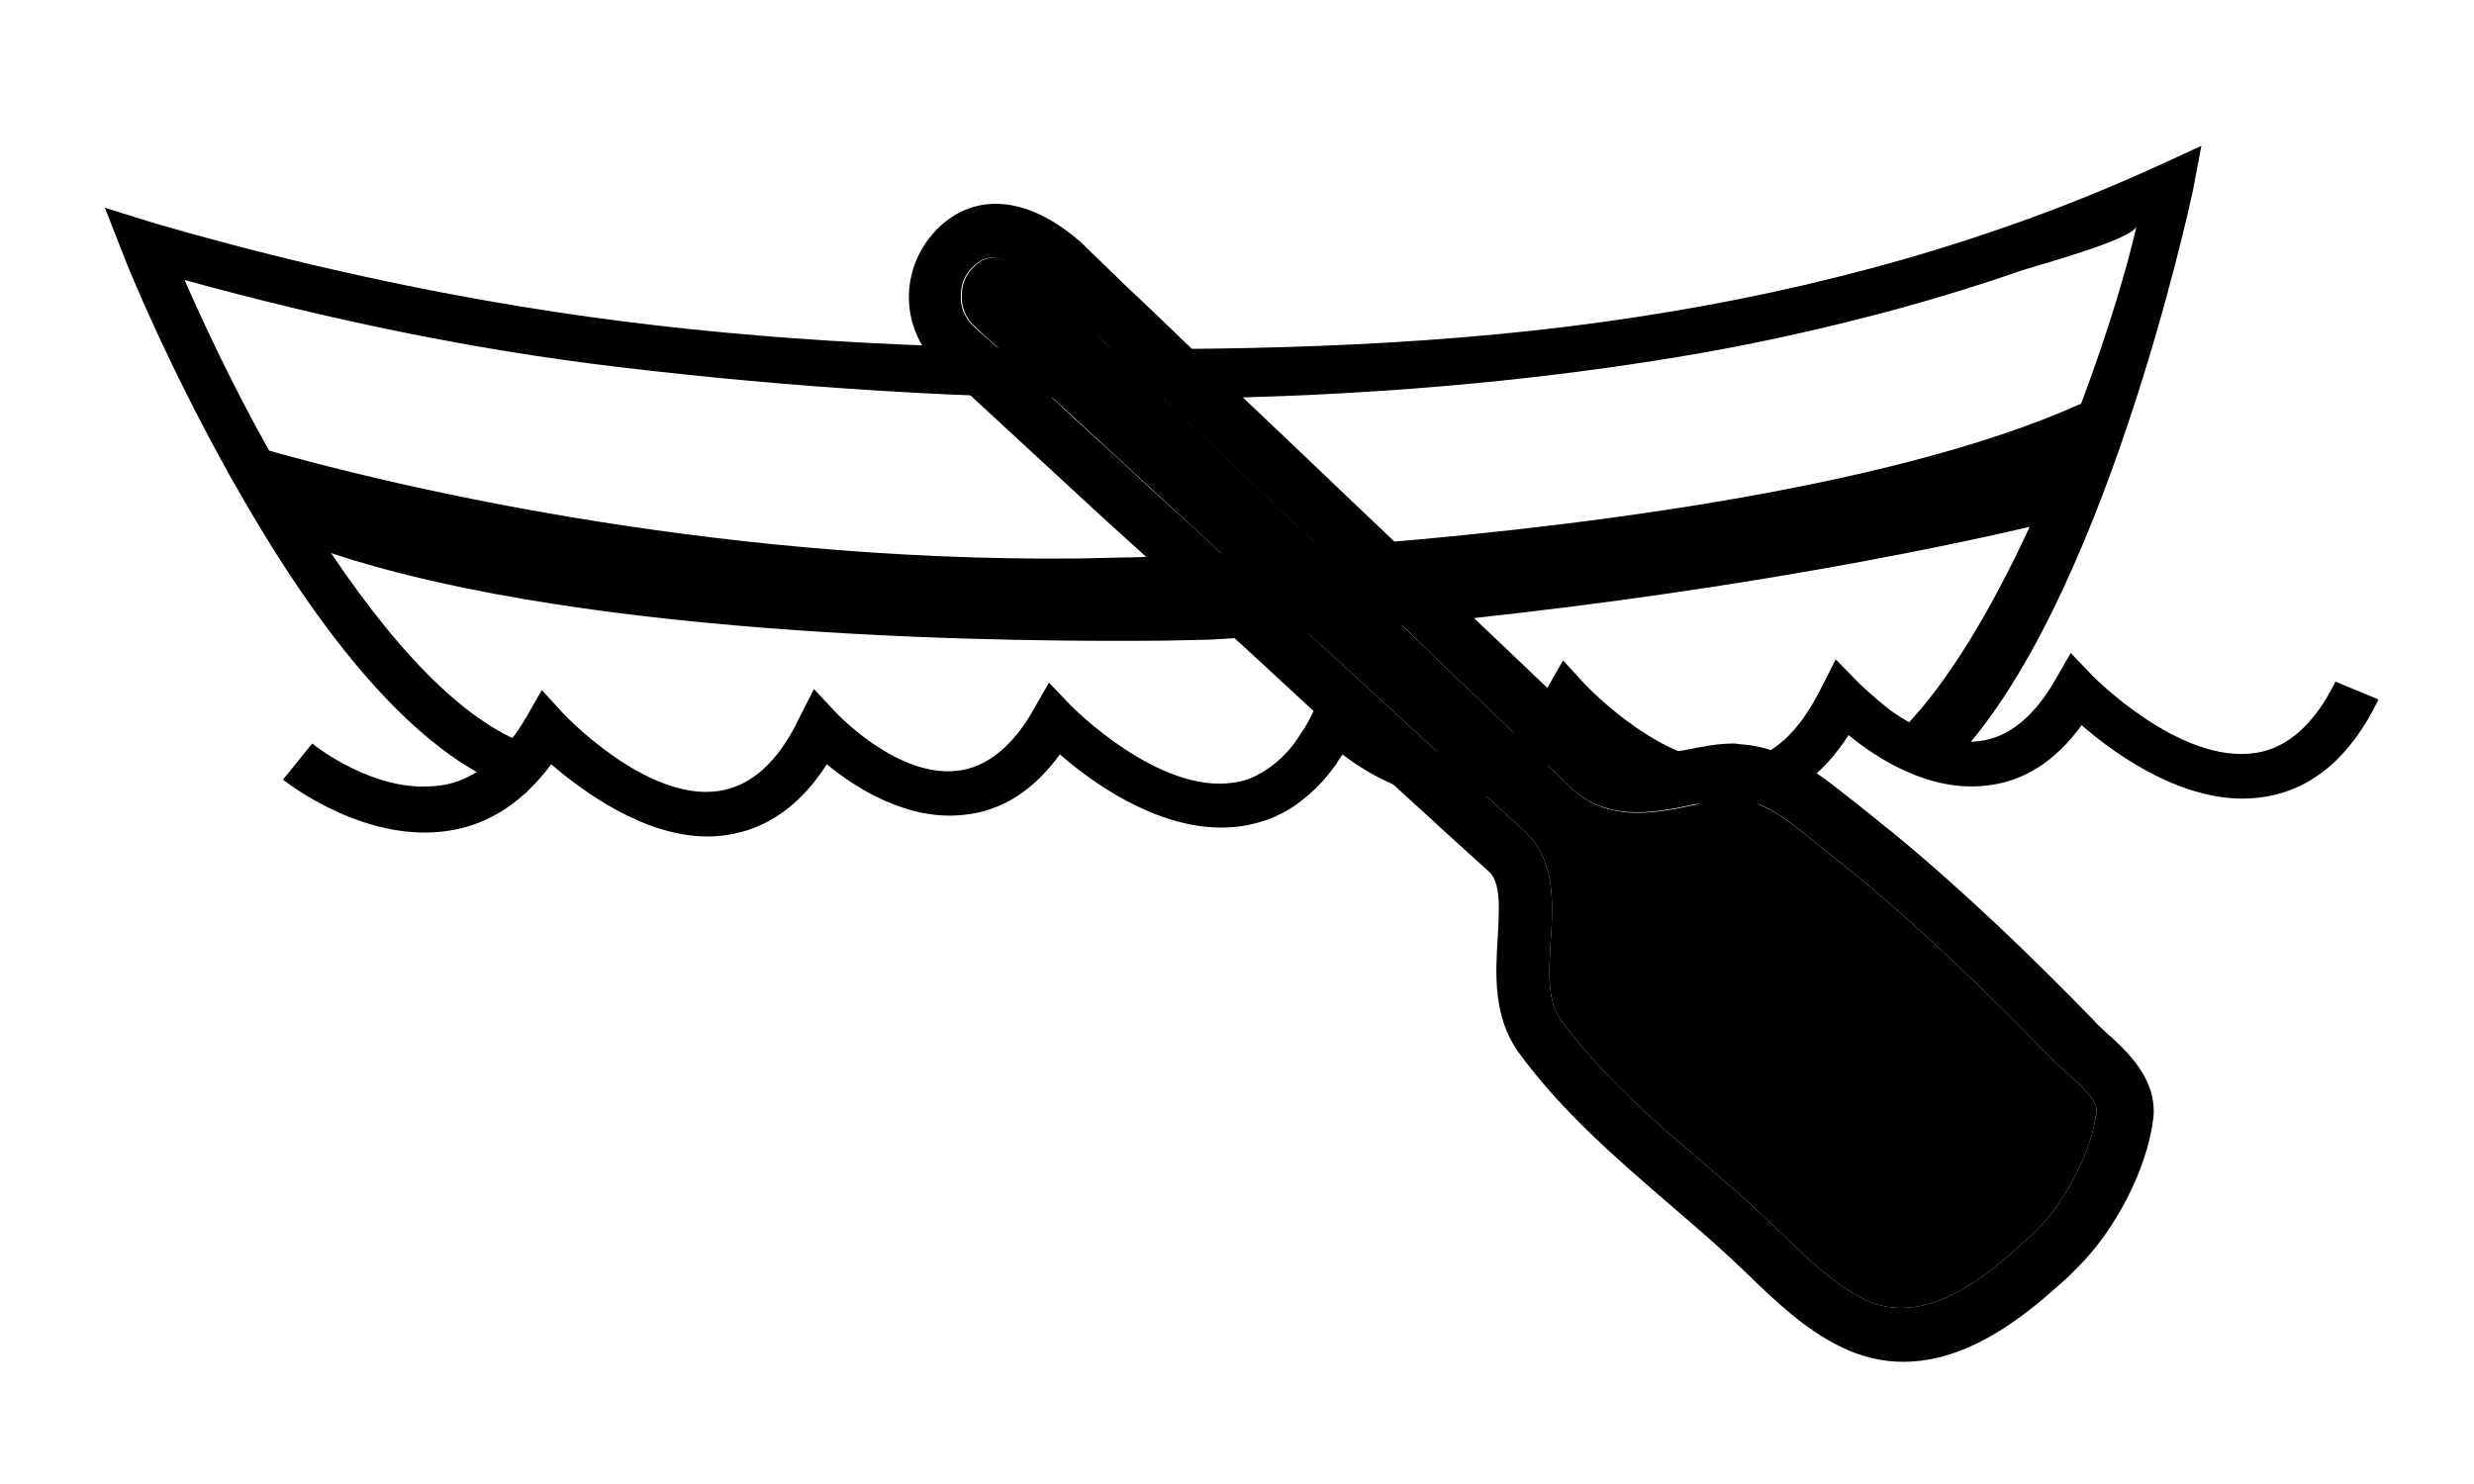
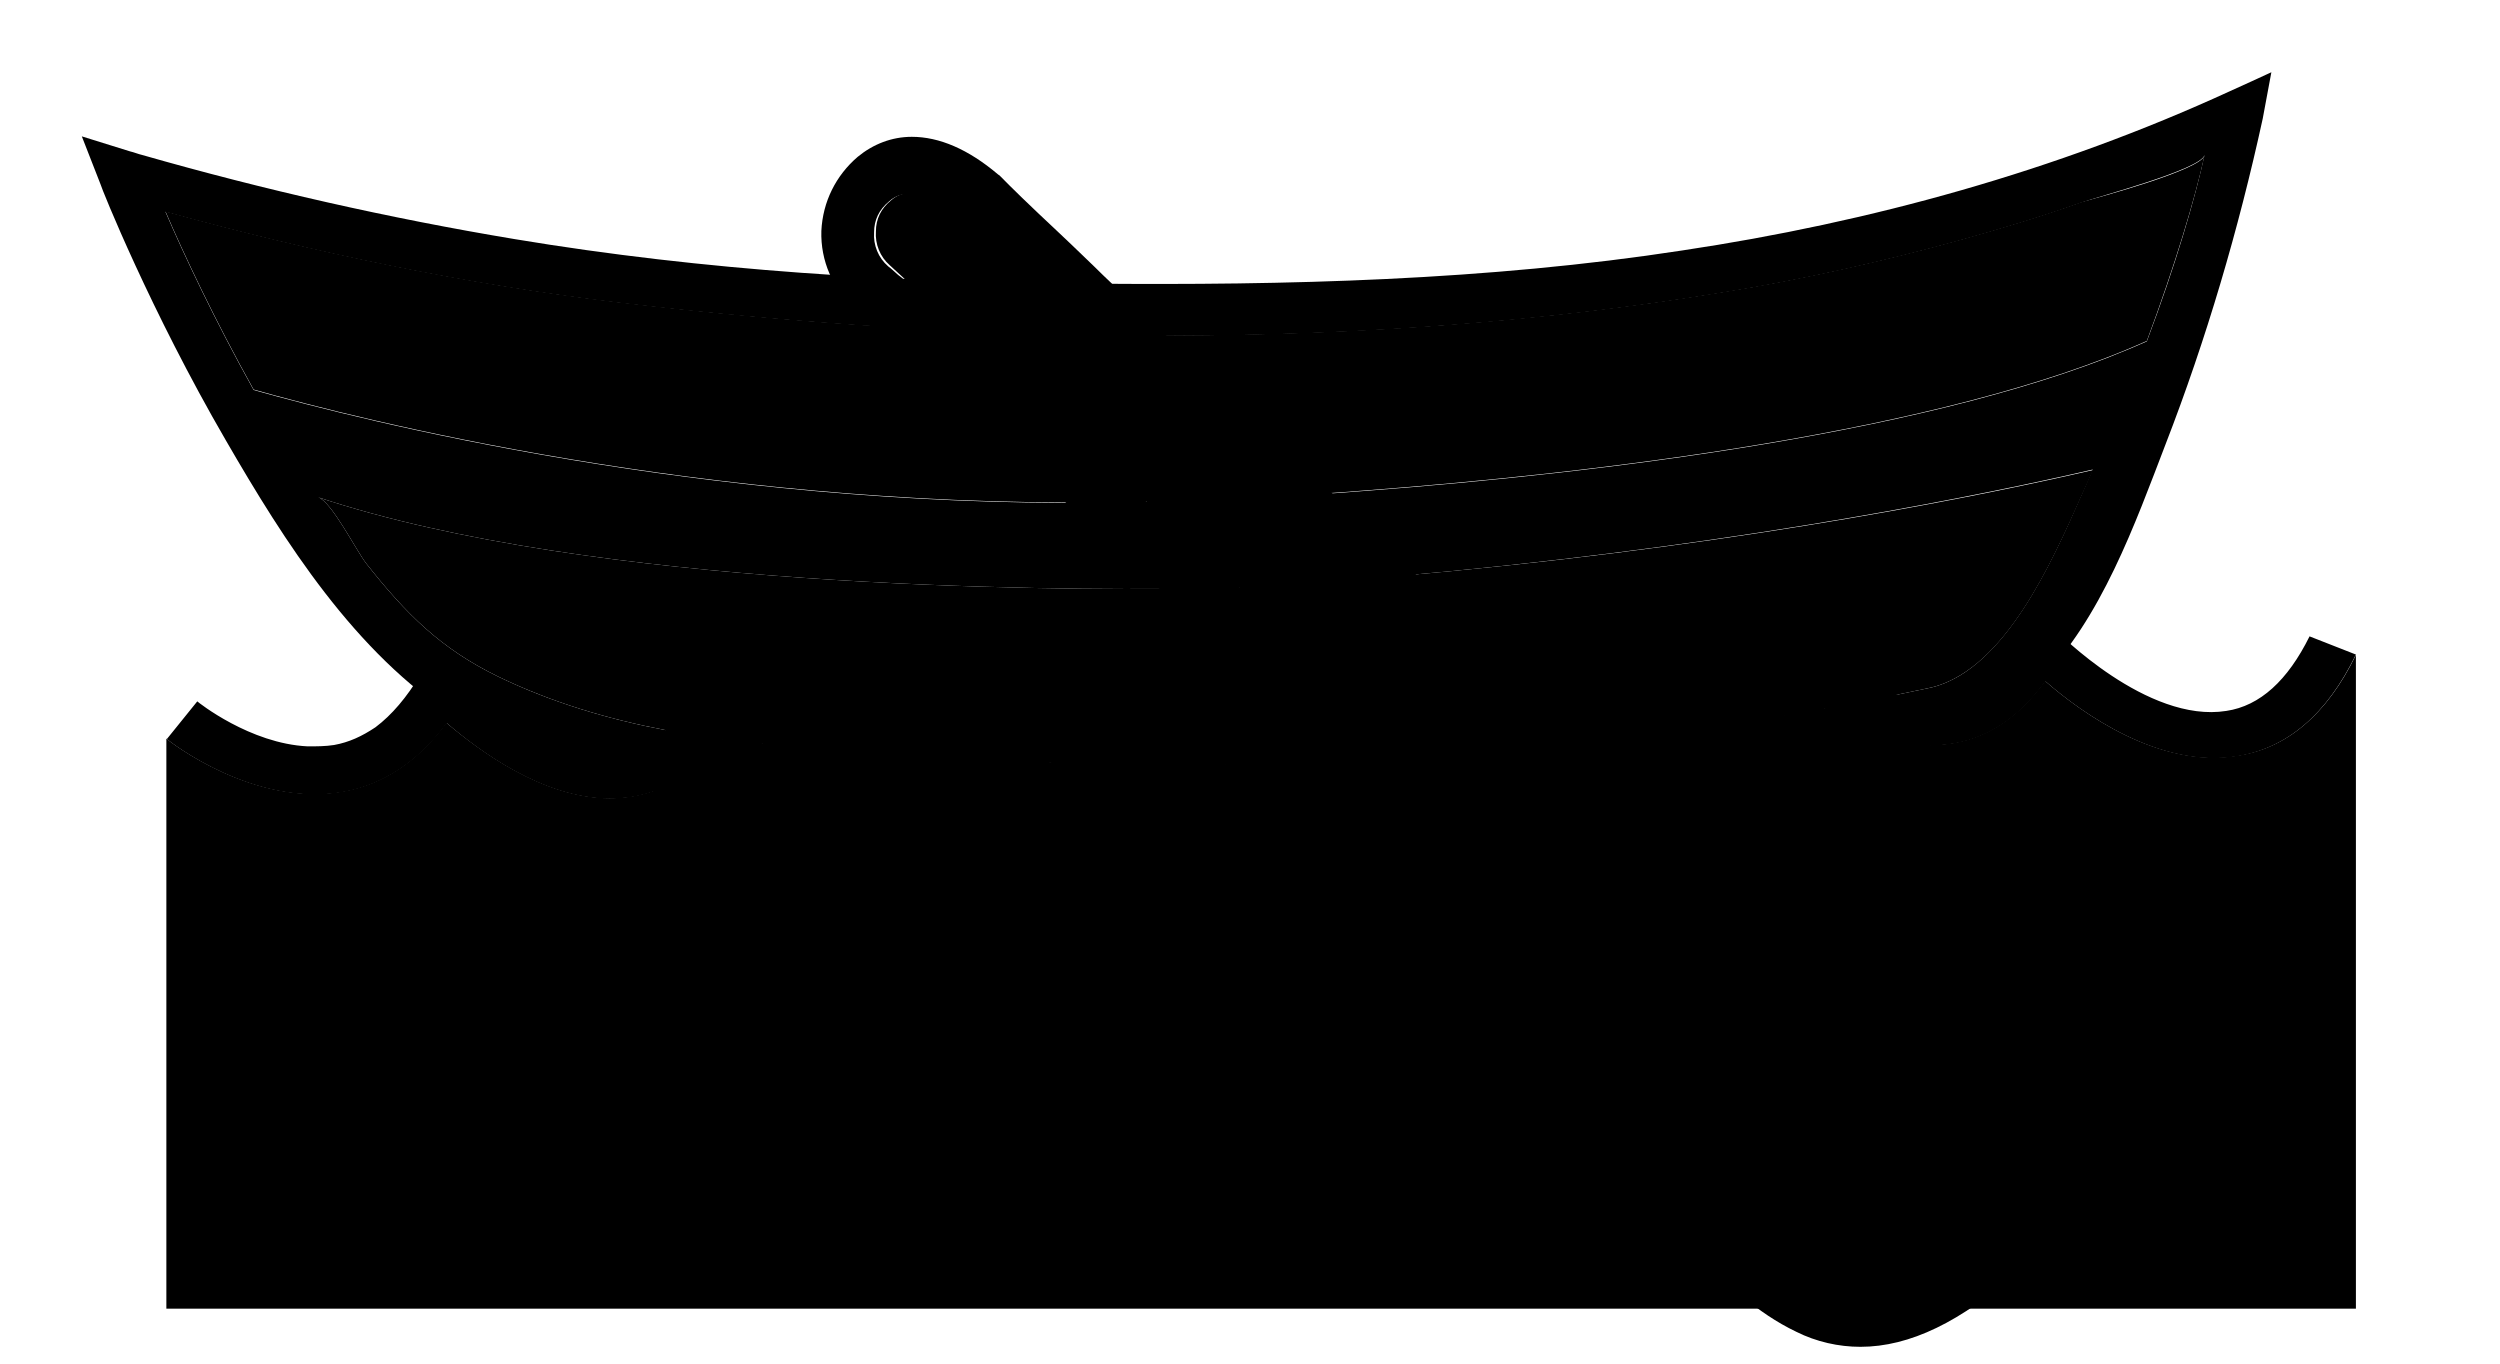
- <svg xmlns="http://www.w3.org/2000/svg" id="whole" viewBox="-250 642 500 300">
-   <path id="water" d="M230.7 783.4c-5.6 11.6-13.4 18.2-23.1 19.7-14.8 2.4-29.8-8.3-36.9-14.5-5.3 7.3-11.7 11.4-19.2 12.2-11.4 1.4-22.1-5.4-27.9-10.2-5.3 8.3-12.1 13.1-20.2 14.3-1.4.2-2.6.3-3.9.3-2.9 0-5.8-.5-8.5-1.2-9.7-2.7-18.2-9.2-23.1-13.4-2.5 3.6-5.4 6.5-8.5 8.5-3.4 2.4-7.1 3.7-11 4.2-1.2.2-2.4.2-3.6.2-9.7 0-18.4-5.1-23.5-9-.3.7-.9 1.2-1.2 1.9-1.9 2.7-4.1 5.1-6.5 7-3.7 3.1-8 4.9-12.6 5.6-1.4.2-2.9.3-4.2.3-13.4 0-26.2-9.2-32.6-14.8-5.3 7.3-11.7 11.4-19.2 12.2-11.4 1.4-22.1-5.4-27.9-10.2-5.3 8.3-12.1 13.1-20.2 14.3-1.4.2-2.6.3-3.9.3-12.9 0-25.3-9.2-31.6-14.6-5.4 7.3-12.1 11.9-19.9 13.3-17.3 3.2-33.7-9.7-34.3-10.2l5.9-7.3c.2.2 10.2 8.2 21.4 8.7 1.7 0 3.4 0 5.1-.3 2.9-.5 5.4-1.7 8-3.4 3.2-2.4 6.1-5.8 8.7-10.2l3.2-5.6 4.4 4.8c.2.2 16.8 17.8 31.4 15.6 6.5-1 11.9-5.8 16.1-14.5l3.1-6.1 4.6 4.9c.2.2 12.4 13.1 24.5 11.6 5.8-.7 11.1-4.9 15.3-12.4l3.1-5.4 4.4 4.6c.2.2 17.7 18 33 15.6 2.5-.3 4.8-1.4 7-2.9 2.4-1.7 4.6-3.9 6.5-7 1-1.4 1.9-3.1 2.7-4.8l2.7-5.6.2-.3 4.6 4.6c.2.2 11.9 11.6 23.8 10 2.9-.3 5.8-1.7 8.3-3.7 2.7-2.2 5.3-5.3 7.5-9.4l3.2-5.6 4.4 4.8c.2.2 16.8 17.9 31.5 15.6 6.5-1 11.7-5.8 16.1-14.5l3.1-6.1 4.8 4.9s2.6 2.5 6.1 5.3c2.4 1.7 5.3 3.4 8.3 4.8 3.2 1.2 6.6 2 9.9 1.5 5.8-.7 11-4.9 15.3-12.4l3.1-5.4 4.4 4.6c.2.2 17.7 18 33 15.6 6.5-1 11.9-5.9 16.1-14.4l8.7 3.6z" class="st0" />
+ <svg xmlns="http://www.w3.org/2000/svg" id="whole" viewBox="-275 3306 550 300">
  <g id="boat">
-     <path id="Layer_2" d="M186.6 675.3c-33.5 15.4-69.5 25.3-105.9 30.8-37.7 5.8-76.5 6.8-114.7 6.4-37.3-.3-74.2-2.5-111.1-8.6-24.3-4-48.4-9.5-72-16.3-.8-.2-1.6-.5-2.4-.7l-9.3-2.9 3.6 9.2c.3 1 9.7 24.4 24.3 49.6 19.9 34.5 39.3 54.6 57.3 59.5l2.6-9.1c-12.6-3.3-26.9-16.8-42.1-39.4 53.1 17.7 141.3 18 169.1 17.7 5.5-.1 8.7-.2 8.7-.2 2.2-.1 4.4-.3 6.7-.4 6.6-.4 13.2-.9 19.5-1.4 5-.4 10-.9 14.8-1.3 59.6-5.8 104.4-15 124.5-19.7-7.4 16-16.1 31-25.3 40.5l9.7 7.1c30.4-31.3 47.9-112.4 48.6-115.6l1.7-9c.1-.1-8.2 3.8-8.3 3.8zm-16 48.3c-39.5 17.8-107.2 25.6-151.2 28.9-5.5.4-10.5.8-15.2 1-8.7.5-15.7.8-20.5 1-4.5.2-6.9.2-6.9.2-2.9.1-5.8.1-8.7.2-76.7.8-142.5-15.8-163.7-21.8-7.6-13.5-13.5-26.3-17.1-34.5 28.7 7.9 58.1 14.1 87.7 17.6 69.8 8.3 144.4 9.5 213.9-2 15.3-2.5 30.5-5.9 45.5-10 7.9-2.2 15.8-4.6 23.5-7.3 3.1-1.1 23.2-6.4 23.9-9.2-1.8 8-5.7 21.3-11.2 35.9z" class="st0" />
+     <path d="M215.5 3326.1c-38.1 17.5-79 28.8-120.4 35-42.9 6.6-87 7.7-130.5 7.3-42.4-.3-84.4-2.8-126.4-9.8-27.6-4.6-55-10.8-81.9-18.5-.9-.2-1.8-.6-2.7-.8l-10.6-3.3 4.1 10.5c.3 1.1 11 27.8 27.6 56.4 12.9 22.3 28.4 46.8 50.6 61 11.9 7.6 26.7 12.9 40.3 15.5 70.6 13.4 144.5 14.4 215.9 5.4 17.2-2.2 34.3-5.2 51-9.5 14.4-3.7 30.1-8.6 41.2-19.6 13.5-13.3 21.1-34.7 27.7-51.9 9-23.2 16.1-47.4 21.4-71.7l1.9-10.2c.4-.2-9.1 4.2-9.2 4.2zm-59.3 128.5c-2.2 1.3-4.5 2.3-7 2.8-45.5 9.8-92 15.1-138.5 16.4-23.4.7-47.1.9-70.5-.9-22.8-1.7-46.3-2-68.9-6.3-12.6-2.4-25-6.1-36.6-11.7-12.8-6.2-20.4-13.9-29.1-24.9-2.2-2.8-7.6-13.6-10.6-14.6 60.4 20.1 160.7 20.5 192.3 20.1 6.3-.1 9.9-.2 9.9-.2 2.5-.1 5-.3 7.6-.5 7.5-.5 15-1 22.2-1.6 5.7-.5 11.4-1 16.8-1.5 67.8-6.6 118.7-17.1 141.6-22.4-6 13.3-15 36.7-29.2 45.3zm41.1-73.5c-44.9 20.2-121.9 29.1-172 32.9-6.3.5-11.9.9-17.3 1.1-9.9.6-17.9.9-23.3 1.1-5.1.2-7.8.2-7.8.2-3.3.1-6.6.1-9.9.2-87.2.9-162.1-18-186.2-24.8-8.6-15.4-15.4-29.9-19.4-39.2 32.6 9 66.1 16 99.7 20 79.4 9.4 164.2 10.8 243.3-2.3 17.4-2.8 34.7-6.7 51.7-11.4 9-2.5 18-5.2 26.7-8.3 3.5-1.3 26.4-7.3 27.2-10.5-2 9.2-6.4 24.4-12.7 41z" class="st0" />
+     <path d="M210 3340.2c-2 9.1-6.5 24.2-12.7 40.8-44.9 20.2-121.9 29.1-172 32.9-6.3.5-11.9.9-17.3 1.1-9.9.6-17.9.9-23.3 1.1-5.1.2-7.8.2-7.8.2-3.3.1-6.6.1-9.9.2-87.2.9-162.1-18-186.2-24.8-8.6-15.4-15.4-29.9-19.4-39.2 32.6 9 66.1 16 99.7 20 79.4 9.4 164.2 10.8 243.3-2.3 17.4-2.8 34.7-6.7 51.7-11.4 9-2.5 18-5.2 26.7-8.3 3.6-1 26.4-7.1 27.2-10.3z" class="st1" />
+     <path d="M185.5 3409.4c-6.1 13.2-15 36.6-29.3 45.2-2.2 1.3-4.5 2.3-7 2.8-45.5 9.8-92 15.1-138.5 16.4-23.4.7-47.1.9-70.5-.9-22.8-1.7-46.3-2-68.9-6.3-12.6-2.4-25-6.1-36.6-11.7-12.8-6.2-20.4-13.9-29.1-24.9-2.2-2.8-7.6-13.6-10.6-14.6 60.4 20.1 160.7 20.5 192.3 20.1 6.3-.1 9.9-.2 9.9-.2 2.5-.1 5-.3 7.6-.5 7.5-.5 15-1 22.2-1.6 5.7-.5 11.4-1 16.8-1.5 67.9-6.5 118.8-17 141.7-22.3z" class="st1" />
+   </g>
+   <g id="water_1_">
+     <path id="water" d="M243.3 3450c-6.4 13.2-15.2 20.7-26.3 22.4-16.8 2.7-33.9-9.4-42-16.5-6 8.3-13.3 13-21.8 13.9-13 1.6-25.1-6.1-31.7-11.6-6 9.4-13.8 14.9-23 16.3-1.6.2-3 .3-4.4.3-3.3 0-6.6-.6-9.7-1.4-11-3.1-20.7-10.5-26.3-15.2-2.8 4.1-6.1 7.4-9.7 9.7-3.9 2.7-8.1 4.2-12.5 4.8-1.4.2-2.7.2-4.1.2-11 0-20.9-5.8-26.7-10.2-.3.8-1 1.4-1.4 2.2-2.2 3.1-4.7 5.8-7.4 8-4.2 3.5-9.1 5.6-14.3 6.4-1.6.2-3.3.3-4.8.3-15.2 0-29.8-10.5-37.1-16.8-6 8.3-13.3 13-21.8 13.9-13 1.6-25.1-6.1-31.7-11.6-6 9.4-13.8 14.9-23 16.3-1.6.2-3 .3-4.4.3-14.7 0-28.8-10.5-35.9-16.6-6.1 8.3-13.8 13.5-22.6 15.1-19.7 3.6-38.3-11-39-11.6l6.7-8.3c.2.2 11.6 9.3 24.3 9.9 1.9 0 3.9 0 5.8-.3 3.3-.6 6.1-1.9 9.1-3.9 3.6-2.7 6.9-6.6 9.9-11.6l3.6-6.4 5 5.5c.2.2 19.1 20.2 35.7 17.7 7.4-1.1 13.5-6.6 18.3-16.5l3.5-6.9 5.2 5.6c.2.2 14.1 14.9 27.9 13.2 6.6-.8 12.6-5.6 17.4-14.1l3.5-6.1 5 5.2c.2.2 20.1 20.5 37.5 17.7 2.8-.3 5.5-1.6 8-3.3 2.7-1.9 5.2-4.4 7.4-8 1.1-1.6 2.2-3.5 3.1-5.5l3.1-6.4.2-.3 5.2 5.2c.2.2 13.5 13.2 27.1 11.4 3.3-.3 6.6-1.9 9.4-4.2 3.1-2.5 6-6 8.5-10.7l3.6-6.4 5 5.5c.2.2 19.1 20.4 35.8 17.7 7.4-1.1 13.3-6.6 18.3-16.5l3.5-6.9 5.5 5.6s3 2.8 6.9 6c2.7 1.9 6 3.9 9.4 5.5 3.6 1.4 7.5 2.3 11.3 1.7 6.6-.8 12.5-5.6 17.4-14.1l3.5-6.1 5 5.2c.2.2 20.1 20.5 37.5 17.7 7.4-1.1 13.5-6.7 18.3-16.4l10.2 4z" class="st2" />
+     <path d="M243.3 3450.1v143.8h-481.7v-125.4c.7.6 19.3 15.2 39 11.6 8.9-1.6 16.5-6.8 22.6-15.1 7.2 6.1 21.3 16.6 35.9 16.6 1.5 0 2.8-.1 4.4-.3 9.2-1.4 16.9-6.8 23-16.3 6.6 5.5 18.8 13.2 31.7 11.6 8.5-.9 15.8-5.6 21.8-13.9 7.3 6.4 21.8 16.8 37.1 16.8 1.5 0 3.2-.1 4.8-.3 5.2-.8 10.1-2.8 14.3-6.4 2.7-2.2 5.2-4.9 7.4-8 .3-.8 1-1.4 1.4-2.2 5.8 4.4 15.7 10.2 26.7 10.2 1.4 0 2.7 0 4.1-.2 4.4-.6 8.6-2 12.5-4.8 3.5-2.3 6.8-5.6 9.7-9.7 5.6 4.8 15.2 12.2 26.3 15.2 3.1.8 6.4 1.4 9.7 1.4 1.5 0 2.8-.1 4.4-.3 9.2-1.4 16.9-6.8 23-16.3 6.6 5.5 18.8 13.2 31.7 11.6 8.5-.9 15.8-5.6 21.8-13.9 8.1 7.1 25.1 19.2 42 16.5 11.1-1.5 20-9.1 26.4-22.2z" class="st3" />
  </g>
  <g id="oar_1_">
    <g id="oar">
-       <path d="M173.7 866.8c-1 7.8-6.1 18-12.2 24-1.4 1.4-2.7 2.5-4.1 3.7-4.4 4.1-8.5 7-12.4 9s-7.5 2.9-10.7 2.9c-2.6 0-4.9-.5-7.5-1.7-6.1-3.1-11.2-8-16.7-13.3l-6.1-5.8c-3.1-2.9-6.5-5.6-9.5-8.3-10.4-8.8-21.1-18.2-29.1-29.2-2.7-3.7-2.4-9.7-2-15.8.5-7.8 1-16.5-5.4-22.4-.3-.3-3.9-3.6-9.7-8.8-2.4-2.2-5.3-4.8-8.3-7.6-6-5.4-12.9-11.9-20.6-18.9-6.8-6.1-13.9-12.8-21.1-19.4-19-17.5-38.4-35.4-51.2-47.1-1.9-1.7-2.9-4.1-2.7-6.6 0-2.4 1-4.4 2.9-6 1-.9 2.2-1.4 3.4-1.4 1.7 0 4.8.9 9.4 4.6 2.2 2 30.8 29.4 58 55.2 7 6.6 13.8 13.1 19.9 19 2.9 2.9 5.8 5.6 8.5 8.2 12.2 11.7 20.9 19.9 20.9 20.1 3.6 3.4 8 5.1 13.6 5.1 3.7 0 7.5-.7 11-1.5.9-.2 1.9-.3 2.7-.5 2-.3 3.9-.7 5.6-.7h1c5.4.5 10.4 4.4 15.5 8.7.9.7 1.7 1.4 2.4 1.9 17.2 13.4 32.6 28.7 45.4 41.8.9.8 1.9 1.9 2.9 2.7 3 2.6 6.6 5.9 6.2 8.1z" class="st1" />
-       <path d="M175.4 850.5c-.9-.9-1.7-1.5-2.4-2.4-11.6-11.9-25.3-25.3-40.6-37.9-2-1.5-3.9-3.2-6-4.8-.8-.7-1.5-1.2-2.4-1.9-6-4.8-12.8-10.2-21.6-11-.7 0-1.4-.2-2-.2-3.4 0-6.8.7-10.2 1.4H90c-3.2.7-6.3 1.2-8.8 1.2-2.7 0-4.4-.5-5.8-1.9-.2 0-9.4-8.8-22.4-21.2-4.8-4.5-10.1-9.7-15.6-15-1.3-1.2-2.6-2.5-3.9-3.7L21 741.2c-9.7-9.3-19.5-18.5-27.8-26.5-2.3-2.2-4.5-4.2-6.5-6.2-1.7-1.6-3.2-3.1-4.7-4.5-2.3-2.2-4.4-4.1-6.2-5.9-4.8-4.6-7.6-7.4-7.6-7.4l-.3-.2c-5.8-4.9-11.4-7.3-16.7-7.3-3.9 0-7.5 1.4-10.5 3.9-4.2 3.6-6.8 8.7-7 14.3-.2 5.8 2.2 11.2 6.5 15.1 7.9 7.2 18.2 16.8 29.5 27.2 4.3 4 8.8 8 13.3 12.1l4.7 4.4c5.6 5.2 11.3 10.3 16.7 15.3 10.5 9.7 20.4 18.9 28.4 26.2 3.1 2.9 6 5.4 8.3 7.6 5.8 5.3 9.4 8.5 9.7 8.8 2.6 2.2 2.2 7.6 1.9 13.4-.5 7.5-.9 16 4.1 23.1 8.8 12.1 20.1 21.8 30.9 31.1 3.1 2.7 6.3 5.4 9.4 8.2 1.9 1.7 3.9 3.6 5.8 5.4 5.8 5.6 11.7 11.4 19.4 15.1 3.9 1.9 8.2 2.9 12.4 2.9 9.5 0 19.5-4.8 30.6-14.8 1.4-1.2 2.9-2.5 4.4-4.1 7.8-7.6 14.3-20.2 15.5-30.4.8-7.9-5.3-13.5-9.8-17.5zm-1.7 16.3c-1 7.8-6.1 18-12.2 24-1.4 1.4-2.7 2.5-4.1 3.7-4.4 4.1-8.5 7-12.4 9-3.9 2-7.5 2.9-10.7 2.9-2.6 0-4.9-.5-7.5-1.7-6.1-3.1-11.2-8-16.7-13.3l-6.1-5.8c-3.1-2.9-6.5-5.6-9.5-8.3-10.4-8.8-21.1-18.2-29.1-29.2-2.7-3.7-2.4-9.7-2-15.8.5-7.8 1-16.5-5.4-22.4-.3-.3-3.9-3.6-9.7-8.8-2.4-2.2-5.3-4.8-8.3-7.6-6-5.4-12.9-11.9-20.6-18.9-5.3-4.8-10.8-9.9-16.3-15-1.6-1.5-3.2-2.9-4.8-4.4-4.3-4-8.7-8-13-11.9-1.6-1.5-3.2-2.9-4.8-4.4-1-1-2.1-1.9-3.1-2.9-3.2-2.9-6.3-5.8-9.3-8.5-.9-.8-1.8-1.7-2.7-2.5-.5-.5-1.1-1-1.6-1.5-.9-.8-1.8-1.6-2.7-2.5-3.7-3.4-7.2-6.6-10.4-9.5-.6-.6-1.3-1.2-1.9-1.7-.7-.6-1.3-1.2-1.9-1.7-1.9-1.7-2.9-4.1-2.7-6.6 0-2.4 1-4.4 2.9-6 1-.9 2.2-1.4 3.4-1.4 1.7 0 4.8.9 9.4 4.6.2.1.4.4.8.7l.5.5c1.3 1.2 3.4 3.2 6.2 5.9.2.2.5.4.7.7.7.7 1.5 1.5 2.4 2.2.5.4.9.9 1.4 1.3.5.5 1 .9 1.5 1.4.4.4.9.9 1.4 1.3 1.6 1.5 3.3 3.2 5.1 4.9 1.1 1 2.2 2.1 3.3 3.2 6.8 6.5 14.5 13.8 22.5 21.4L18 753.9l4.5 4.2c.7.6 1.4 1.3 2 1.9 1 1 2 1.9 3.1 2.9 3.6 3.4 7.1 6.8 10.3 9.9 2.9 2.9 5.8 5.6 8.5 8.2 12.2 11.7 20.9 19.9 20.9 20.1 3.6 3.4 8 5.1 13.6 5.1 3.7 0 7.5-.7 11-1.5.9-.2 1.9-.3 2.7-.5 2-.3 3.9-.7 5.6-.7h1c5.4.5 10.4 4.4 15.5 8.7.9.7 1.7 1.4 2.4 1.9 17.2 13.4 32.6 28.7 45.4 41.8.9.8 1.9 1.9 2.9 2.7 3.1 2.7 6.7 6 6.3 8.2z" class="st0" />
+       <path d="M178.4 3544.9c-1.1 8.9-6.9 20.5-13.9 27.3-1.6 1.6-3.1 2.8-4.7 4.2-5 4.7-9.7 8-14.1 10.2s-8.5 3.3-12.2 3.3c-3 0-5.6-.6-8.5-1.9-6.9-3.5-12.7-9.1-19-15.1-2.3-2.2-4.7-4.4-6.9-6.6-3.5-3.3-7.4-6.4-10.8-9.4-11.8-10-24-20.7-33.1-33.2-3.1-4.2-2.7-11-2.3-18 .6-8.9 1.1-18.8-6.1-25.5-.3-.3-4.4-4.1-11-10-2.7-2.5-6-5.5-9.4-8.6-6.8-6.1-14.7-13.5-23.4-21.5-7.7-6.9-15.8-14.6-24-22.1-21.6-19.9-43.7-40.3-58.2-53.6-2.2-1.9-3.3-4.7-3.1-7.5 0-2.7 1.1-5 3.3-6.8 1.1-1 2.5-1.6 3.9-1.6 1.9 0 5.5 1 10.7 5.2 2.5 2.3 35 33.4 66 62.8 8 7.5 15.7 14.9 22.6 21.6 3.3 3.3 6.6 6.4 9.7 9.3 13.9 13.3 23.8 22.6 23.8 22.9 4.1 3.9 9.1 5.8 15.5 5.8 4.2 0 8.5-.8 12.5-1.7 1-.2 2.2-.3 3.1-.6 2.3-.3 4.4-.8 6.4-.8h1.1c6.1.6 11.8 5 17.6 9.9 1 .8 1.9 1.6 2.7 2.2 19.6 15.2 37.1 32.6 51.6 47.5 1 .9 2.2 2.2 3.3 3.1 3.3 2.9 7.4 6.7 6.9 9.2z" class="st4" />
+       <path d="M180.4 3526.3c-1-1-1.9-1.7-2.7-2.7-13.2-13.5-28.8-28.8-46.2-43.1-2.3-1.7-4.4-3.6-6.8-5.5-.9-.8-1.7-1.4-2.7-2.2-6.8-5.5-14.6-11.6-24.6-12.5-.8 0-1.6-.2-2.3-.2-3.9 0-7.7.8-11.6 1.6h-.2c-3.6.8-7.2 1.4-10 1.4-3.1 0-5-.6-6.6-2.2-.2 0-10.7-10-25.5-24.1-5.5-5.1-11.5-11-17.7-17.1-1.5-1.4-3-2.8-4.4-4.2-4.7-4.4-9.4-9-14.2-13.5-11-10.6-22.2-21-31.6-30.1-2.6-2.5-5.1-4.8-7.4-7.1-1.9-1.8-3.6-3.5-5.3-5.1-2.6-2.5-5-4.7-7.1-6.7-5.5-5.2-8.6-8.4-8.6-8.4l-.3-.2c-6.6-5.6-13-8.3-19-8.3-4.4 0-8.5 1.6-11.9 4.4-4.8 4.1-7.7 9.9-8 16.3-.2 6.6 2.5 12.7 7.4 17.2 9 8.2 20.7 19.1 33.6 30.9 4.9 4.5 10 9.1 15.1 13.8l5.3 5c6.4 5.9 12.9 11.7 19 17.4 11.9 11 23.2 21.5 32.3 29.8 3.5 3.3 6.8 6.1 9.4 8.6 6.6 6 10.7 9.7 11 10 3 2.5 2.5 8.6 2.2 15.2-.6 8.5-1 18.2 4.7 26.3 10 13.8 22.9 24.8 35.1 35.4 3.5 3.1 7.2 6.1 10.7 9.3 2.2 1.9 4.4 4.1 6.6 6.1 6.6 6.4 13.3 13 22.1 17.2 4.4 2.2 9.3 3.3 14.1 3.3 10.8 0 22.2-5.5 34.8-16.8 1.6-1.4 3.3-2.8 5-4.7 8.9-8.6 16.3-23 17.6-34.6.7-8.9-6.2-15.3-11.3-19.9zm-2 18.6c-1.1 8.9-6.9 20.5-13.9 27.3-1.6 1.6-3.1 2.8-4.7 4.2-5 4.7-9.7 8-14.1 10.2s-8.5 3.3-12.2 3.3c-3 0-5.6-.6-8.5-1.9-6.9-3.5-12.7-9.1-19-15.1-2.3-2.2-4.7-4.4-6.9-6.6-3.5-3.3-7.4-6.4-10.8-9.4-11.8-10-24-20.7-33.1-33.2-3.1-4.2-2.7-11-2.3-18 .6-8.9 1.1-18.8-6.1-25.5-.3-.3-4.4-4.1-11-10-2.7-2.5-6-5.5-9.4-8.6-6.8-6.1-14.7-13.5-23.4-21.5-6-5.5-12.3-11.3-18.5-17.1-1.8-1.7-3.6-3.3-5.5-5-4.9-4.5-9.9-9.1-14.8-13.5-1.8-1.7-3.6-3.3-5.5-5-1.1-1.1-2.4-2.2-3.5-3.3l-10.6-9.7c-1-.9-2-1.9-3.1-2.8-.6-.6-1.3-1.1-1.8-1.7l-3.1-2.8c-4.2-3.9-8.2-7.5-11.8-10.8-.7-.7-1.5-1.4-2.2-1.9-.8-.7-1.5-1.4-2.2-1.9-2.2-1.9-3.3-4.7-3.1-7.5 0-2.7 1.1-5 3.3-6.8 1.1-1 2.5-1.6 3.9-1.6 1.9 0 5.5 1 10.7 5.2.2.1.5.5.9.8l.6.6c1.5 1.4 3.9 3.6 7.1 6.7.2.2.6.5.8.8.8.8 1.7 1.7 2.7 2.5.6.5 1 1 1.6 1.5.6.6 1.1 1 1.7 1.6.5.5 1 1 1.6 1.5 1.8 1.7 3.8 3.6 5.8 5.6 1.3 1.1 2.5 2.4 3.8 3.6 7.7 7.4 16.5 15.7 25.6 24.3 4.7 4.4 9.3 8.9 14 13.3l5.1 4.8c.8.7 1.6 1.5 2.3 2.2 1.1 1.1 2.3 2.2 3.5 3.3 4.1 3.9 8.1 7.7 11.7 11.3 3.3 3.3 6.6 6.4 9.7 9.3 13.9 13.3 23.8 22.6 23.8 22.9 4.1 3.9 9.1 5.8 15.5 5.8 4.2 0 8.5-.8 12.5-1.7 1-.2 2.2-.3 3.1-.6 2.3-.3 4.4-.8 6.4-.8h1c6.1.6 11.8 5 17.6 9.9 1 .8 1.9 1.6 2.7 2.2 19.6 15.2 37.1 32.6 51.6 47.5 1 .9 2.2 2.2 3.3 3.1 3.6 2.7 7.7 6.5 7.2 9z" class="st0" />
    </g>
  </g>
</svg>
